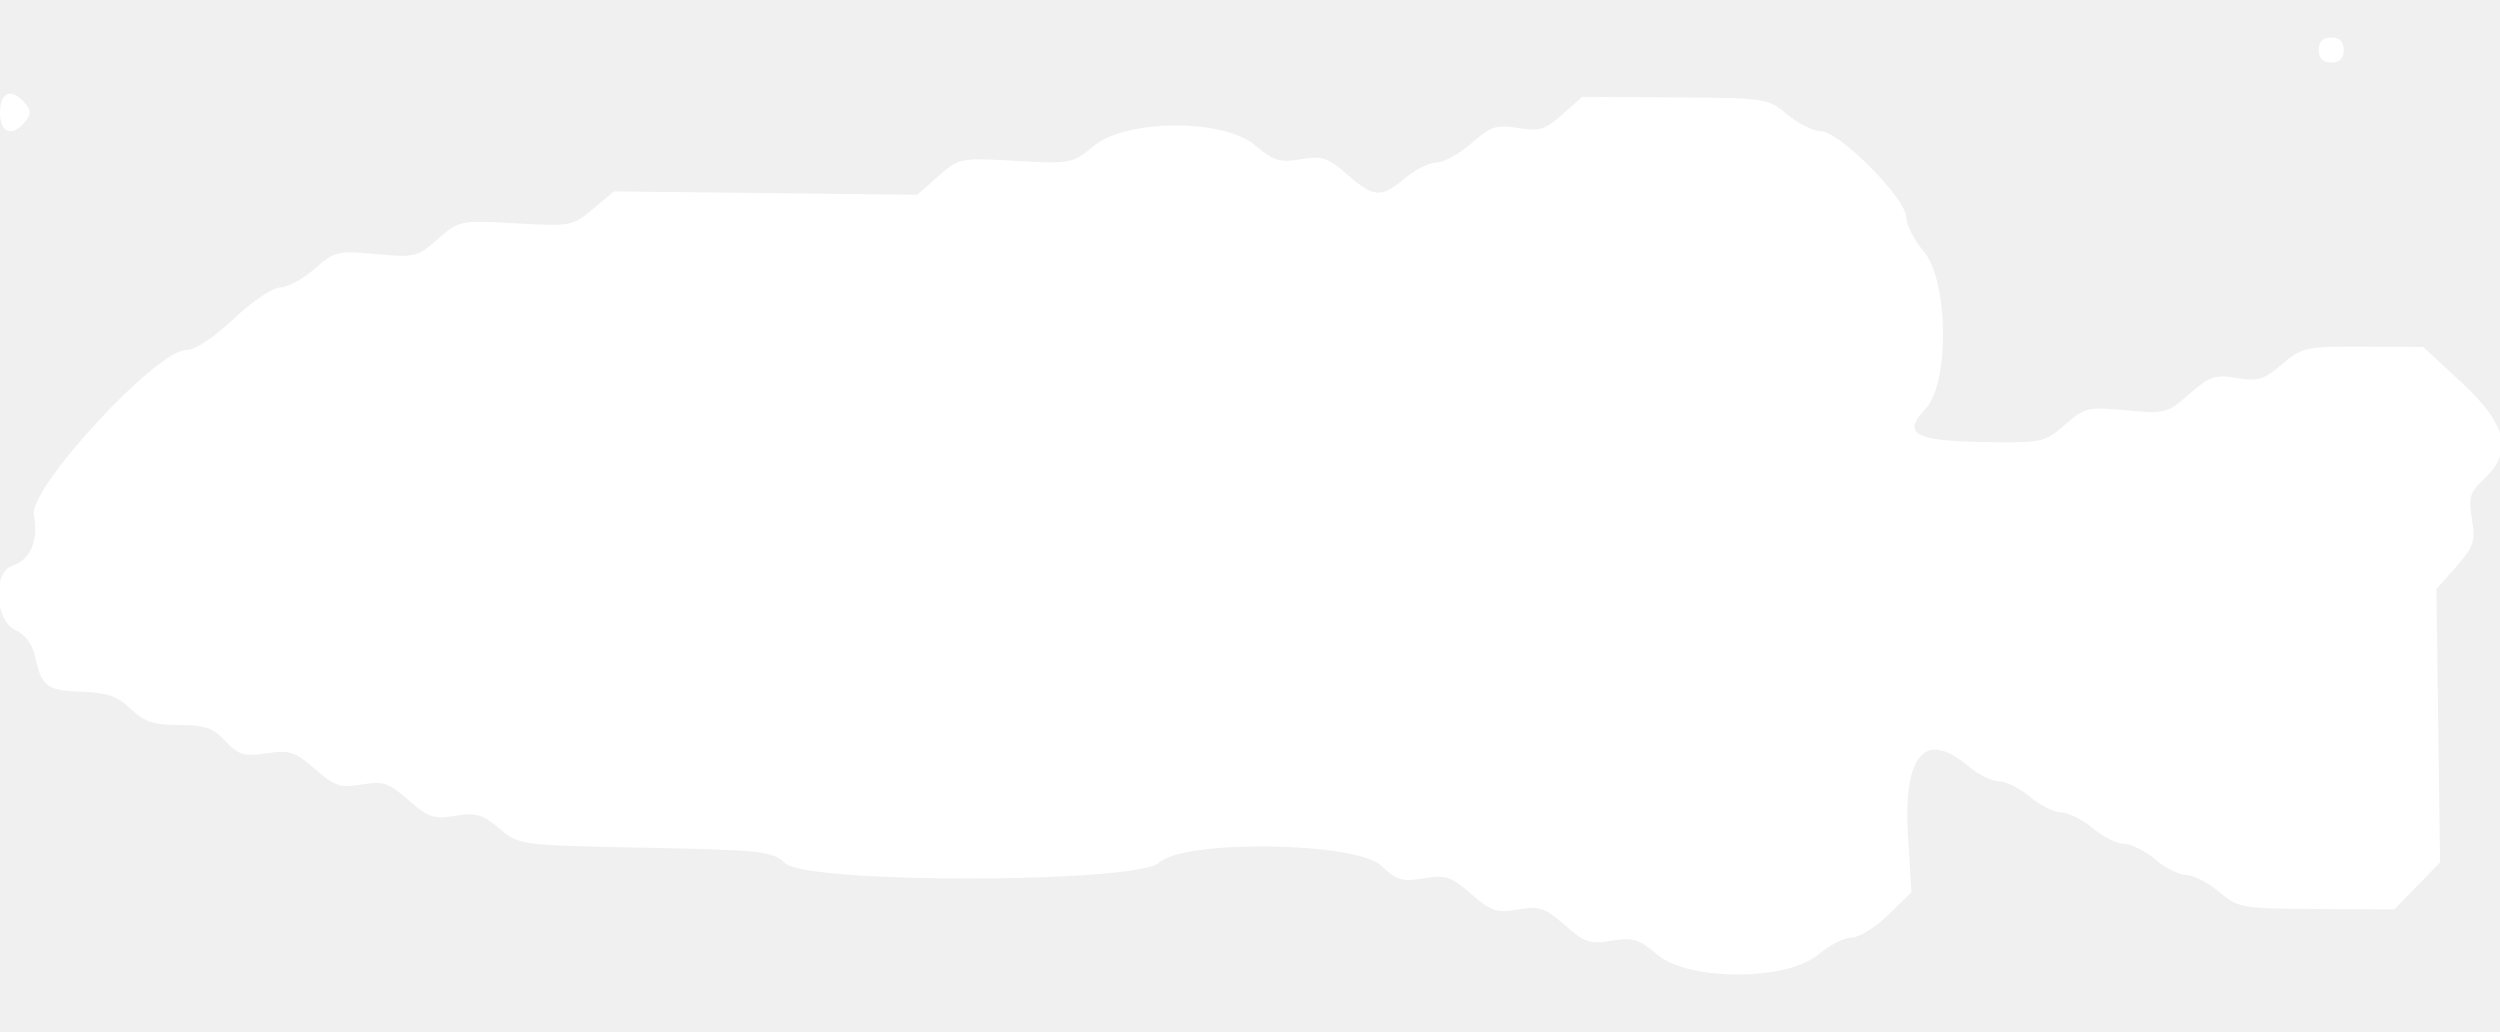
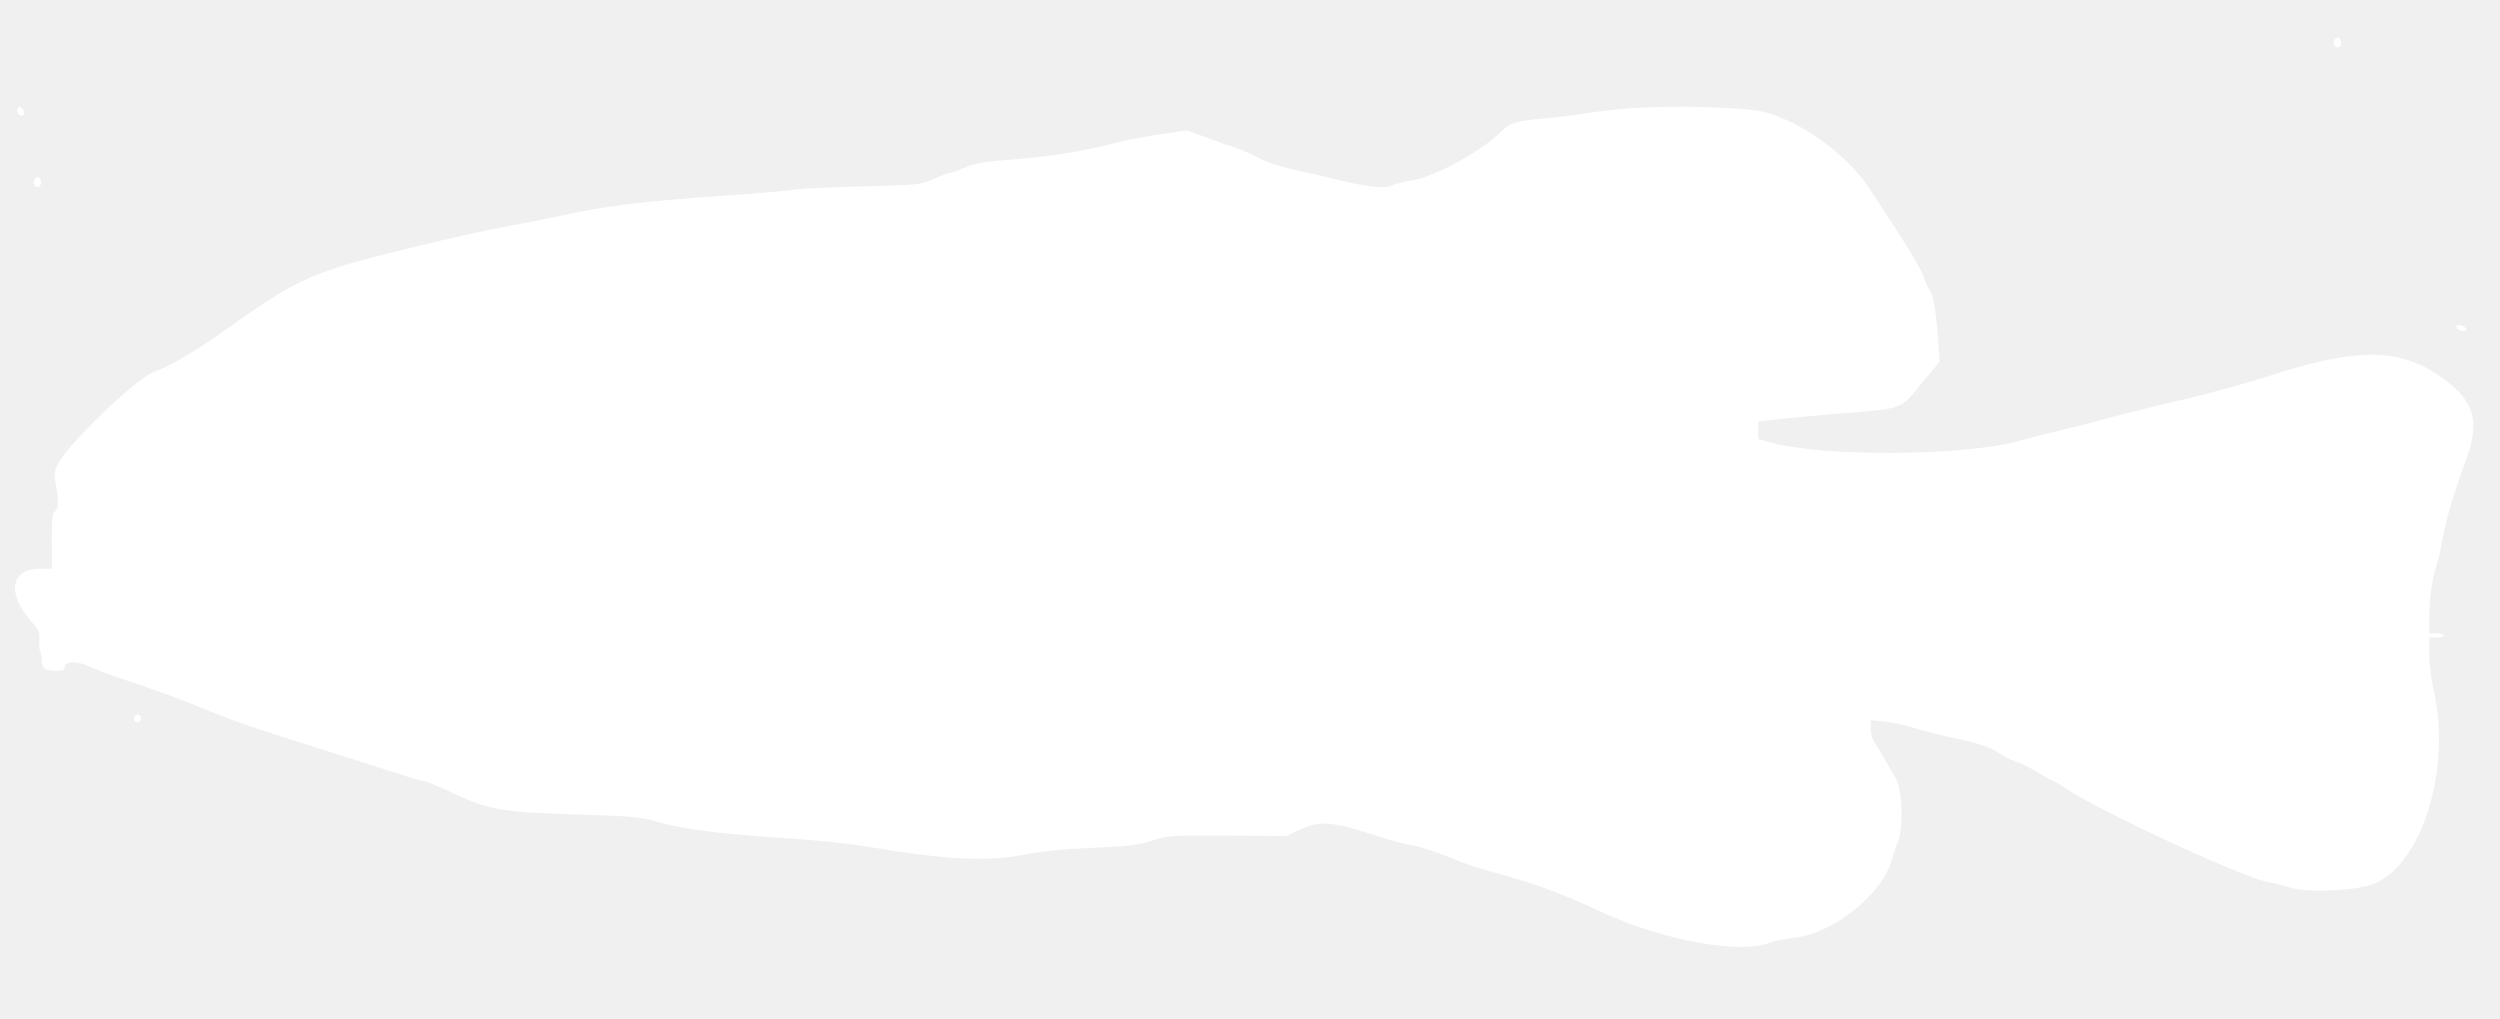
- <svg xmlns="http://www.w3.org/2000/svg" width="400" height="165" viewBox="0 0 400 165" version="1.1">
-   <path d="M 371 8 C 371 9.333, 371.667 10, 373 10 C 374.333 10, 375 9.333, 375 8 C 375 6.667, 374.333 6, 373 6 C 371.667 6, 371 6.667, 371 8 M 0 18 C 0 21.289, 1.918 22.008, 4 19.500 C 4.993 18.303, 4.993 17.697, 4 16.500 C 1.918 13.992, 0 14.711, 0 18 M 249.966 18.322 C 247.234 20.763, 246.279 21.054, 242.889 20.481 C 239.449 19.900, 238.540 20.197, 235.450 22.910 C 233.514 24.609, 230.999 26, 229.860 26 C 228.721 26, 226.452 27.125, 224.818 28.500 C 220.984 31.725, 219.811 31.651, 215.550 27.910 C 212.465 25.201, 211.548 24.901, 208.128 25.478 C 204.767 26.046, 203.760 25.741, 200.863 23.279 C 195.773 18.953, 180.146 19.016, 174.955 23.384 C 171.628 26.184, 171.336 26.240, 162.529 25.737 C 153.635 25.230, 153.463 25.264, 150.126 28.194 L 146.742 31.165 122.490 30.894 L 98.237 30.623 94.892 33.437 C 91.639 36.175, 91.301 36.238, 82.529 35.737 C 73.608 35.229, 73.473 35.256, 70.075 38.239 C 66.801 41.113, 66.335 41.227, 60.174 40.652 C 54.030 40.078, 53.541 40.196, 50.320 43.024 C 48.456 44.661, 45.977 46, 44.812 46 C 43.641 46, 40.328 48.237, 37.406 51 C 34.180 54.052, 31.213 56, 29.794 56 C 25.027 56, 4.608 78.095, 5.412 82.383 C 6.186 86.507, 4.893 89.582, 2.001 90.500 C -1.214 91.520, -0.859 99.288, 2.472 100.805 C 3.922 101.466, 5.188 103.083, 5.532 104.716 C 6.613 109.842, 7.423 110.490, 12.973 110.674 C 17.117 110.810, 18.801 111.393, 20.920 113.424 C 23.080 115.493, 24.598 116, 28.630 116 C 32.733 116, 34.094 116.471, 36.072 118.577 C 38.174 120.814, 39.041 121.071, 42.657 120.529 C 46.349 119.975, 47.227 120.260, 50.396 123.043 C 53.537 125.800, 54.443 126.101, 57.872 125.522 C 61.305 124.942, 62.206 125.242, 65.372 128.022 C 68.527 130.792, 69.446 131.100, 72.834 130.528 C 76.105 129.975, 77.186 130.286, 79.881 132.553 C 83.061 135.229, 83.080 135.231, 103.237 135.634 C 121.995 136.009, 123.566 136.183, 125.626 138.119 C 129.160 141.439, 181.938 141.346, 185.485 138.014 C 189.438 134.300, 217.024 134.690, 221.018 138.517 C 223.450 140.847, 224.354 141.116, 227.799 140.534 C 231.318 139.939, 232.186 140.224, 235.372 143.022 C 238.537 145.801, 239.439 146.102, 242.872 145.522 C 246.305 144.942, 247.206 145.242, 250.372 148.022 C 253.537 150.801, 254.439 151.102, 257.872 150.522 C 261.233 149.954, 262.240 150.259, 265.137 152.721 C 270.138 156.972, 285.853 156.984, 290.895 152.742 C 292.687 151.234, 295.112 150, 296.285 150 C 297.457 150, 300.083 148.372, 302.121 146.382 L 305.826 142.764 305.274 133.521 C 304.515 120.802, 308.007 116.770, 314.818 122.500 C 316.452 123.875, 318.702 125, 319.818 125 C 320.934 125, 323.184 126.125, 324.818 127.500 C 326.452 128.875, 328.702 130, 329.818 130 C 330.934 130, 333.184 131.125, 334.818 132.500 C 336.452 133.875, 338.702 135, 339.818 135 C 340.934 135, 343.184 136.125, 344.818 137.500 C 346.452 138.875, 348.702 140, 349.818 140 C 350.934 140, 353.285 141.210, 355.042 142.689 C 358.125 145.283, 358.678 145.380, 370.660 145.439 L 383.083 145.500 386.747 141.747 L 390.412 137.993 390.118 116.132 L 389.824 94.270 393.003 90.650 C 395.822 87.439, 396.105 86.580, 395.507 83.044 C 394.922 79.579, 395.172 78.745, 397.417 76.664 C 402.127 72.300, 401.120 67.932, 393.855 61.206 L 387.711 55.517 378.105 55.469 C 368.957 55.423, 368.340 55.557, 365.137 58.279 C 362.240 60.741, 361.233 61.046, 357.872 60.478 C 354.429 59.897, 353.539 60.197, 350.305 63.037 C 346.771 66.140, 346.408 66.234, 340.174 65.652 C 334.054 65.080, 333.532 65.204, 330.386 67.966 C 327.175 70.786, 326.741 70.878, 317.478 70.730 C 306.261 70.550, 304.301 69.437, 308.095 65.399 C 311.962 61.283, 311.763 44.894, 307.790 40.215 C 306.255 38.409, 305 35.947, 305 34.744 C 305 31.793, 294.288 21, 291.358 21 C 290.146 21, 287.729 19.802, 285.988 18.337 C 282.884 15.724, 282.539 15.672, 267.973 15.587 L 253.124 15.500 249.966 18.322 M 286.446 37.087 C 285.416 38.755, 287.733 40.667, 289.113 39.287 C 290.267 38.133, 289.545 36, 288 36 C 287.515 36, 286.816 36.489, 286.446 37.087 M 131.446 67.087 C 130.416 68.755, 132.733 70.667, 134.113 69.287 C 135.267 68.133, 134.545 66, 133 66 C 132.515 66, 131.816 66.489, 131.446 67.087 M 191.200 72.200 C 188.341 75.059, 194.870 86.031, 198.582 84.607 C 200.532 83.859, 200.359 82.635, 198 80.500 C 196.900 79.505, 196 77.500, 196 76.045 C 196 73.614, 194.446 71, 193 71 C 192.670 71, 191.860 71.540, 191.200 72.200 M 102.012 76.486 C 101.004 77.700, 104.318 82.988, 107.484 85.215 C 108.983 86.270, 123.380 84.879, 124.222 83.598 C 124.626 82.983, 123.438 80.989, 121.521 79.066 C 117.708 75.240, 104.496 73.493, 102.012 76.486 M 205.950 77.560 C 202.568 81.636, 209.977 88.452, 213.721 84.708 C 215.307 83.122, 215.202 82.803, 212.009 79.509 C 208.151 75.529, 207.744 75.398, 205.950 77.560 M 26.404 82.390 C 25.573 84.554, 37.912 95.980, 41.091 95.991 C 44.642 96.003, 56 107.726, 56 111.378 C 56 116.455, 64.715 117.794, 69.818 113.500 C 71.452 112.125, 73.674 111, 74.757 111 C 75.839 111, 78.424 109.650, 80.500 108 C 82.576 106.350, 85.322 105, 86.602 105 C 91.001 105, 92.805 95.805, 89.128 92.128 C 86.136 89.136, 73.740 89.925, 70.147 93.336 C 66.210 97.074, 49.231 96.554, 45.071 92.568 C 43.597 91.156, 41.279 90, 39.920 90 C 38.287 90, 36.016 88.476, 33.216 85.500 C 28.766 80.772, 27.284 80.095, 26.404 82.390 M 76.446 82.087 C 75.416 83.755, 77.733 85.667, 79.113 84.287 C 80.267 83.133, 79.545 81, 78 81 C 77.515 81, 76.816 81.489, 76.446 82.087 M 101.229 87.171 C 99.541 88.859, 99.685 92.494, 101.500 94 C 103.782 95.894, 106.177 93.439, 105.801 89.593 C 105.478 86.287, 103.278 85.122, 101.229 87.171 M 141.446 87.087 C 140.416 88.755, 142.733 90.667, 144.113 89.287 C 145.267 88.133, 144.545 86, 143 86 C 142.515 86, 141.816 86.489, 141.446 87.087 M 117.606 91.299 C 116.629 92.013, 115.515 94.135, 115.131 96.015 C 114.546 98.876, 113.888 99.543, 111.091 100.115 C 108.797 100.584, 105.510 103.023, 100.601 107.899 C 95.414 113.052, 92.739 115, 90.849 115 C 87.370 115, 85.287 117.436, 87 119.500 C 88.866 121.748, 92.359 121.311, 95 118.500 C 96.292 117.125, 98.438 116, 99.769 116 C 102.033 116, 116.232 103.543, 122.759 95.831 C 126.218 91.744, 122.031 88.063, 117.606 91.299 M 221.200 92.200 C 218.208 95.192, 221.332 101.629, 224.500 99 C 226.958 96.960, 225.840 91, 223 91 C 222.670 91, 221.860 91.540, 221.200 92.200 M 241.446 92.087 C 240.416 93.755, 242.733 95.667, 244.113 94.287 C 245.267 93.133, 244.545 91, 243 91 C 242.515 91, 241.816 91.489, 241.446 92.087 M 201.446 97.087 C 200.416 98.755, 202.733 100.667, 204.113 99.287 C 205.267 98.133, 204.545 96, 203 96 C 202.515 96, 201.816 96.489, 201.446 97.087 M 286.446 97.087 C 285.416 98.755, 287.733 100.667, 289.113 99.287 C 290.267 98.133, 289.545 96, 288 96 C 287.515 96, 286.816 96.489, 286.446 97.087 M 17.088 101.394 C 15.119 103.767, 18.430 106, 23.916 106 C 27.420 106, 29.172 106.532, 30.500 108 C 32.635 110.359, 33.859 110.532, 34.607 108.582 C 36.500 103.649, 20.623 97.135, 17.088 101.394 M 119.368 109.368 C 116.692 112.045, 115 114.646, 115 116.084 C 115 117.519, 113.266 120.193, 110.535 122.966 C 104.277 129.321, 105.193 130.240, 117.785 130.240 C 129.879 130.240, 130 130.176, 130 123.823 C 130 119.628, 130.512 118.181, 133 115.347 C 141.181 106.029, 128.340 100.397, 119.368 109.368 M 206.087 122.580 L 203.020 125.161 200.338 123.051 L 197.656 120.941 194.406 124.091 C 191.332 127.071, 190.840 129.887, 193.357 130.094 C 205.085 131.058, 213.618 129.755, 216.923 126.496 C 223.183 120.324, 213.099 116.680, 206.087 122.580 M 136.446 122.087 C 135.416 123.755, 137.733 125.667, 139.113 124.287 C 140.267 123.133, 139.545 121, 138 121 C 137.515 121, 136.816 121.489, 136.446 122.087 M 146.446 127.087 C 145.416 128.755, 147.733 130.667, 149.113 129.287 C 150.267 128.133, 149.545 126, 148 126 C 147.515 126, 146.816 126.489, 146.446 127.087" stroke="none" fill="#FFFFFF" fill-rule="nonzero" />
+ <svg xmlns="http://www.w3.org/2000/svg" width="1200" height="489" viewBox="0 0 1200 489" version="1.1">
+   <path d="M 1120.336 19.567 C 1119.502 21.739, 1121.618 23.782, 1123.133 22.267 C 1124.413 20.987, 1123.620 18, 1122 18 C 1121.415 18, 1120.667 18.705, 1120.336 19.567 M 8.391 52.423 C 7.596 54.495, 9.955 56.445, 11.449 54.951 C 12.069 54.331, 11.818 53.389, 10.744 52.315 C 9.183 50.755, 9.029 50.762, 8.391 52.423 M 781.869 52.018 C 775.473 52.485, 766.023 53.572, 760.869 54.434 C 755.716 55.297, 746.536 56.426, 740.468 56.943 C 727.720 58.030, 724.615 58.998, 720.545 63.157 C 711.699 72.197, 689.206 84.602, 678.169 86.529 C 673.637 87.320, 669.004 88.463, 667.873 89.068 C 664.582 90.829, 654.063 89.503, 638 85.301 C 634.975 84.510, 630.250 83.405, 627.500 82.845 C 615.510 80.404, 609.112 78.439, 603.500 75.473 C 600.200 73.729, 595.700 71.753, 593.500 71.082 C 591.300 70.410, 585.066 68.224, 579.647 66.224 L 569.794 62.586 557.647 64.343 C 550.966 65.309, 541.225 67.173, 536 68.485 C 518.905 72.776, 504.787 75.074, 487 76.459 C 472.442 77.594, 468.453 78.258, 463.270 80.411 C 459.843 81.835, 456.544 83, 455.937 83 C 455.331 83, 451.835 84.297, 448.168 85.881 C 441.532 88.749, 441.369 88.766, 414.500 89.428 C 399.650 89.794, 384.800 90.508, 381.500 91.015 C 378.200 91.522, 365.825 92.619, 354 93.453 C 306.848 96.778, 292.549 98.479, 269.500 103.503 C 262.900 104.942, 250.495 107.390, 241.933 108.943 C 223.930 112.209, 175.457 123.909, 163 127.995 C 144.146 134.179, 134.315 139.631, 108 158.498 C 94.831 167.939, 80.141 176.610, 74.936 178.015 C 70.227 179.286, 55.157 191.912, 41.852 205.734 C 28.947 219.140, 25.525 224.464, 26.402 229.770 C 28.255 240.991, 28.283 244.072, 26.543 245.345 C 25.069 246.423, 24.839 248.440, 24.897 259.799 L 24.963 273 19.232 273.005 C 5.017 273.017, 3.117 284.762, 15.123 298.402 C 18.713 302.481, 19.122 303.468, 18.877 307.457 C 18.726 309.920, 18.916 312.250, 19.301 312.634 C 19.685 313.019, 20 314.743, 20 316.467 C 20 320.689, 21.588 322, 26.700 322 C 30.333 322, 31 321.690, 31 320 C 31 317.283, 37.622 317.256, 42.905 319.952 C 45.009 321.025, 55.004 324.680, 65.115 328.073 C 75.227 331.466, 89.125 336.584, 96 339.446 C 111.506 345.899, 119.702 348.746, 152.500 359.064 C 166.800 363.563, 183.836 368.989, 190.358 371.122 C 196.880 373.255, 202.947 375, 203.839 375 C 204.732 375, 210.705 377.499, 217.113 380.554 C 234.193 388.696, 240.865 389.853, 277.187 390.969 C 302.480 391.746, 307.848 392.181, 313.450 393.912 C 325.412 397.607, 343.352 400.062, 372.500 401.993 C 392.689 403.330, 406.172 404.701, 417 406.516 C 453.038 412.556, 473.884 413.685, 490.187 410.479 C 500.063 408.537, 508.793 407.636, 524 406.988 C 541.653 406.237, 545.680 405.755, 553 403.517 C 561.358 400.963, 561.968 400.922, 589.500 401.084 L 617.500 401.248 624.228 398.124 C 633.644 393.752, 639.958 394.305, 661.284 401.372 C 666.903 403.234, 673.642 405.065, 676.259 405.441 C 681.312 406.168, 690.340 409.135, 700.984 413.568 C 704.550 415.053, 713.100 417.759, 719.984 419.582 C 735.886 423.791, 750.897 429.369, 768 437.423 C 797.335 451.238, 835.425 458.287, 849.398 452.486 C 851.104 451.778, 856.513 450.711, 861.418 450.115 C 880.443 447.803, 903.694 429.082, 908.136 412.500 C 908.725 410.300, 909.948 406.715, 910.854 404.532 C 913.967 397.030, 913.183 378.592, 909.500 372.702 C 907.850 370.063, 905.483 366.013, 904.241 363.702 C 902.999 361.391, 901.086 358.281, 899.991 356.790 C 898.753 355.106, 898 352.501, 898 349.904 L 898 345.726 904.250 346.274 C 907.688 346.575, 914.325 348.015, 919 349.474 C 923.675 350.933, 931.755 352.992, 936.955 354.051 C 949.403 356.585, 955.787 358.720, 959.743 361.672 C 961.527 363.003, 964.902 364.674, 967.243 365.386 C 969.585 366.098, 974.545 368.553, 978.268 370.841 C 981.990 373.128, 985.365 375.002, 985.768 375.004 C 986.170 375.007, 988.525 376.384, 991 378.065 C 1007.468 389.250, 1078.061 421.946, 1089 423.456 C 1091.475 423.797, 1096.322 425.023, 1099.771 426.180 C 1106.380 428.398, 1127.557 427.735, 1137.113 425.011 C 1161.330 418.110, 1177.011 371.006, 1168.212 331.591 C 1166.960 325.982, 1166 318.279, 1166 313.841 L 1166 306 1169.500 306 C 1171.425 306, 1173 305.550, 1173 305 C 1173 304.450, 1171.425 304, 1169.500 304 L 1166 304 1166.020 296.750 C 1166.044 287.828, 1167.562 276.827, 1169.503 271.500 C 1170.304 269.300, 1171.641 263.450, 1172.474 258.500 C 1173.941 249.778, 1178.143 235.598, 1183.353 221.781 C 1190.451 202.960, 1188.083 193.246, 1173.778 182.492 C 1152.908 166.804, 1132.686 166.329, 1089 180.502 C 1078.275 183.981, 1059.600 189.104, 1047.500 191.887 C 1035.400 194.670, 1020.729 198.289, 1014.898 199.929 C 1009.067 201.569, 999.617 204.026, 993.898 205.388 C 982.100 208.199, 976.675 209.572, 969.483 211.565 C 942.650 219.002, 875.222 219.438, 849.750 212.339 L 844 210.736 844 206.505 L 844 202.274 854.250 201.137 C 859.888 200.512, 872.825 199.320, 883 198.490 C 914.542 195.916, 911.658 197.010, 923.013 183.300 L 930.987 173.673 930.418 165.086 C 929.498 151.172, 928.062 141.730, 926.612 140.061 C 925.867 139.202, 924.484 136.125, 923.539 133.223 C 922.594 130.320, 917.249 120.993, 911.661 112.495 C 906.072 103.997, 900.158 94.897, 898.519 92.272 C 888.182 75.726, 866.928 59.632, 848 54.017 C 839.409 51.469, 804.047 50.400, 781.869 52.018 M 16.336 86.567 C 15.502 88.739, 17.618 90.782, 19.133 89.267 C 20.413 87.987, 19.620 85, 18 85 C 17.415 85, 16.667 85.705, 16.336 86.567 M 1179.217 157.166 C 1179.459 157.900, 1180.684 158.650, 1181.940 158.834 C 1183.491 159.061, 1184.082 158.741, 1183.783 157.834 C 1183.541 157.100, 1182.316 156.350, 1181.060 156.166 C 1179.509 155.939, 1178.918 156.259, 1179.217 157.166 M 64.446 344.087 C 63.416 345.755, 65.733 347.667, 67.113 346.287 C 68.267 345.133, 67.545 343, 66 343 C 65.515 343, 64.816 343.489, 64.446 344.087" stroke="none" fill="#FFFFFF" fill-rule="nonzero" />
</svg>
